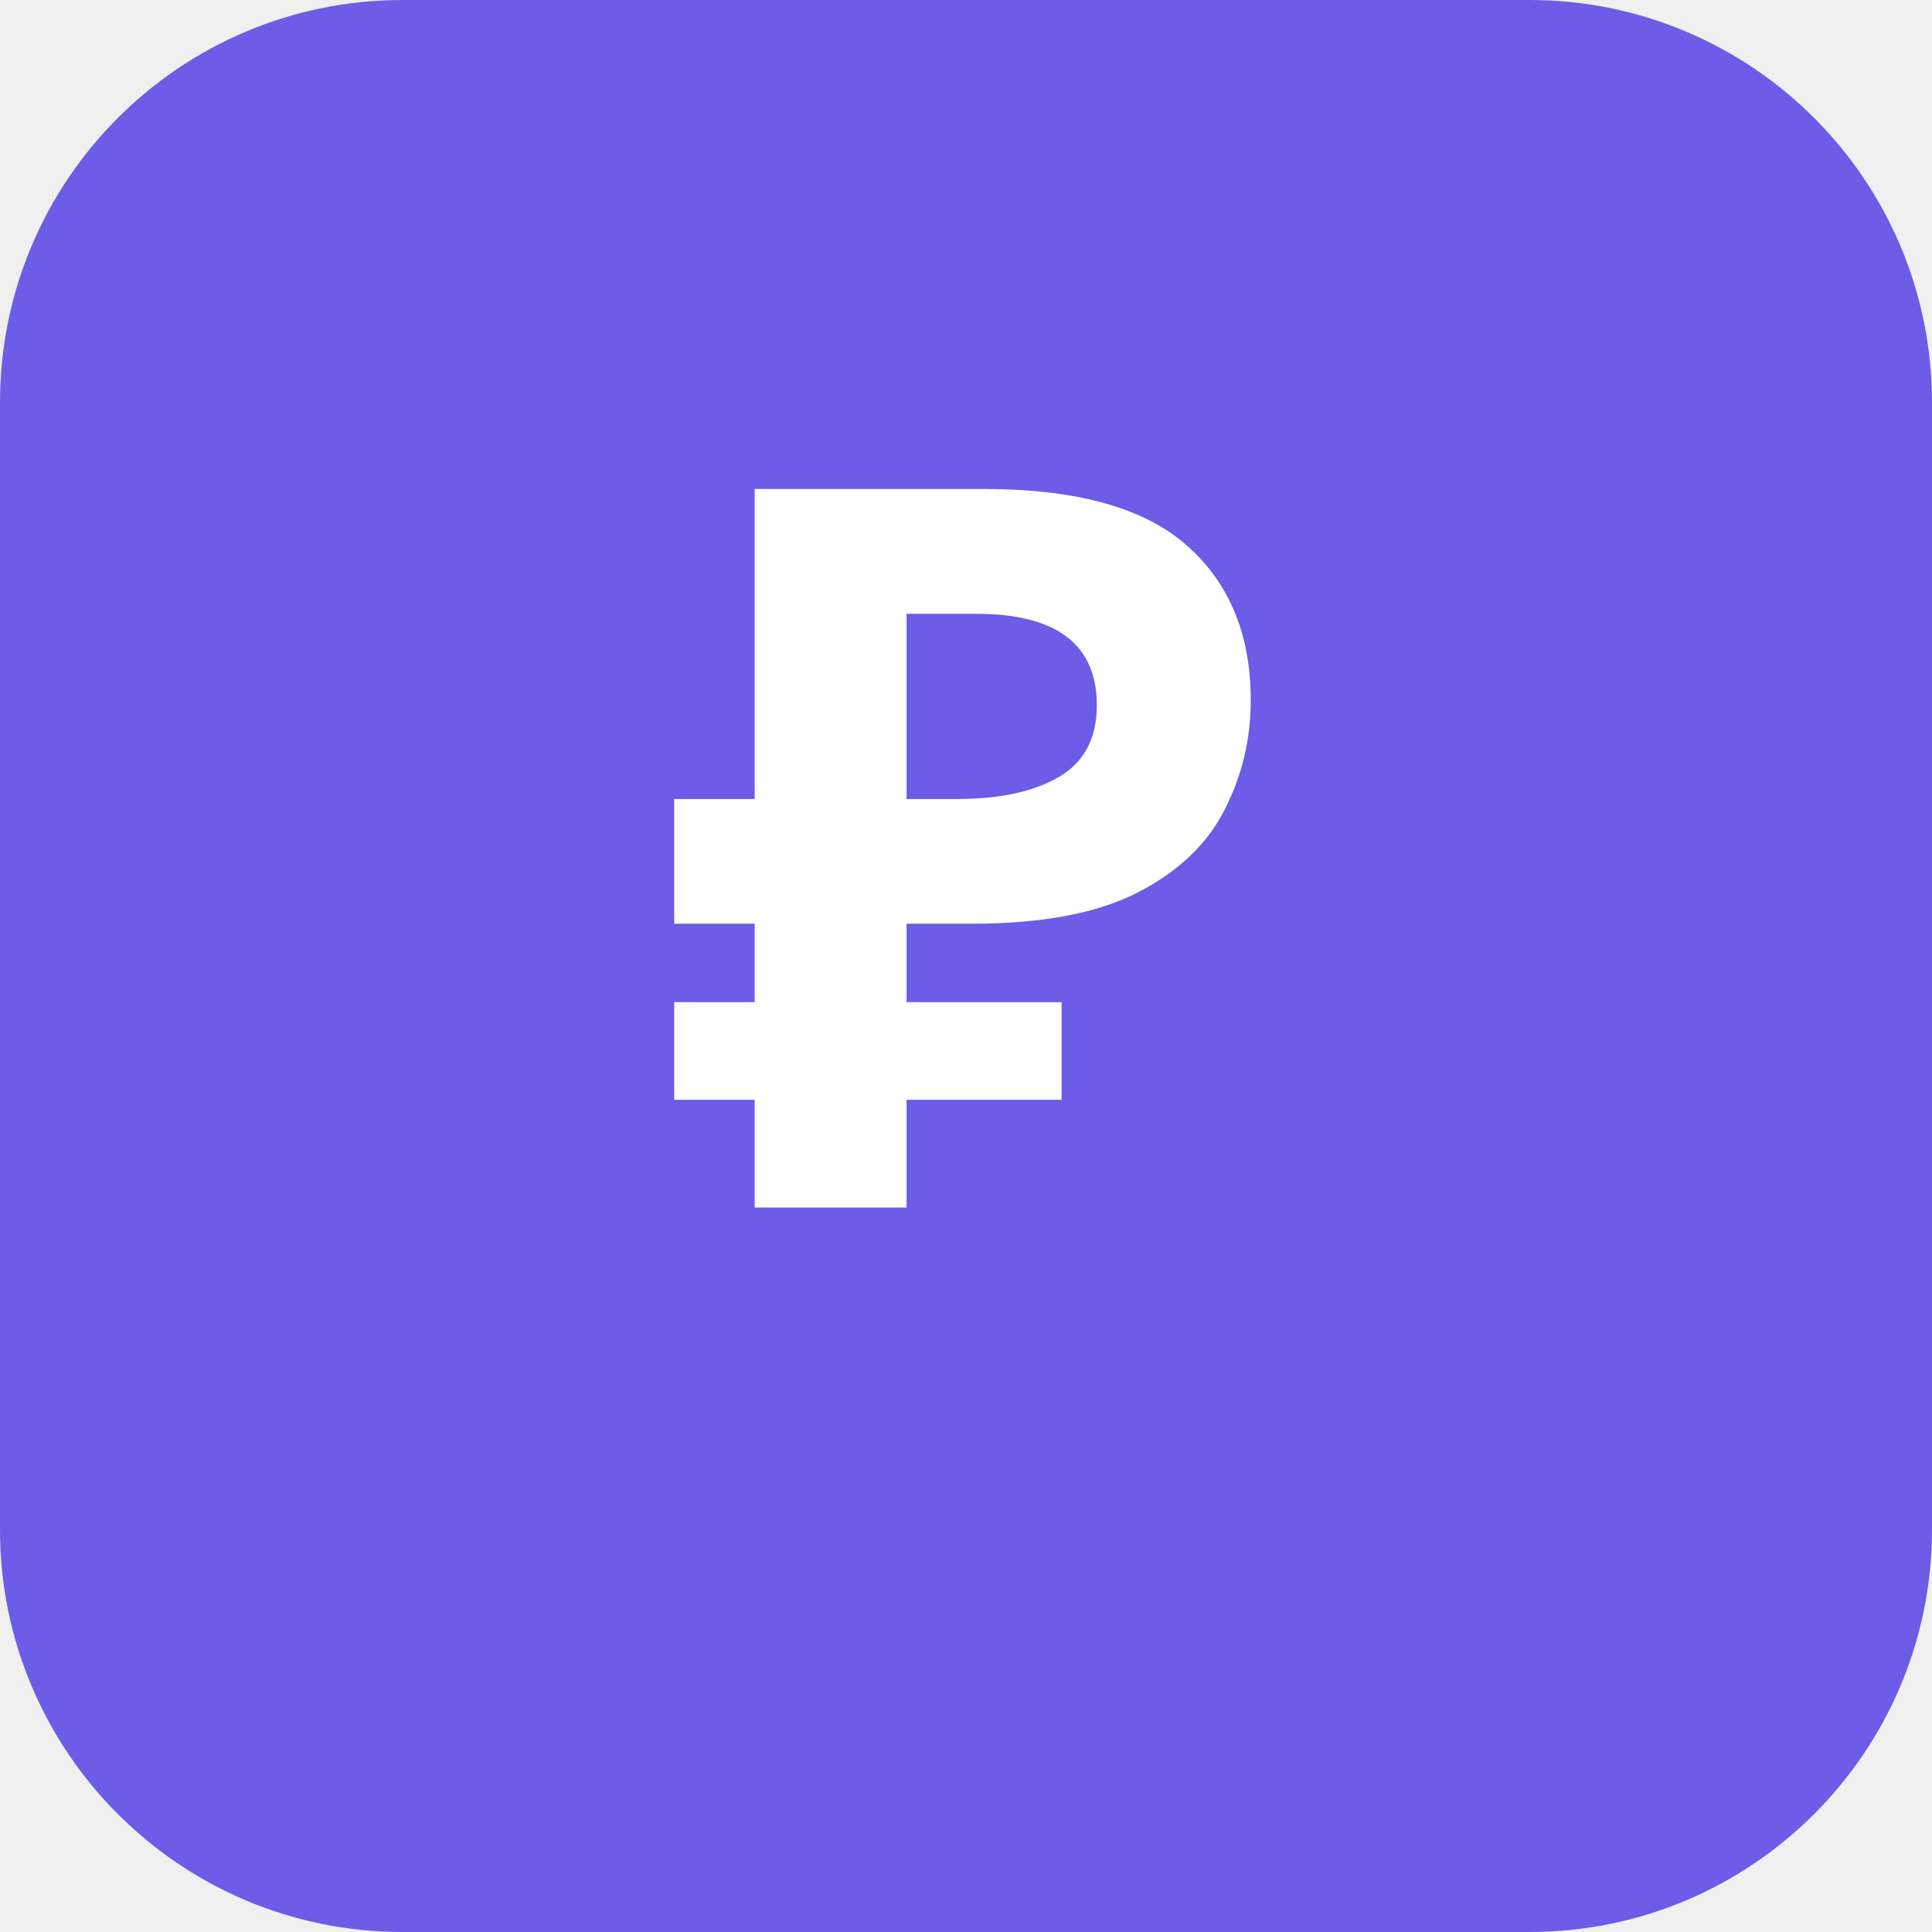
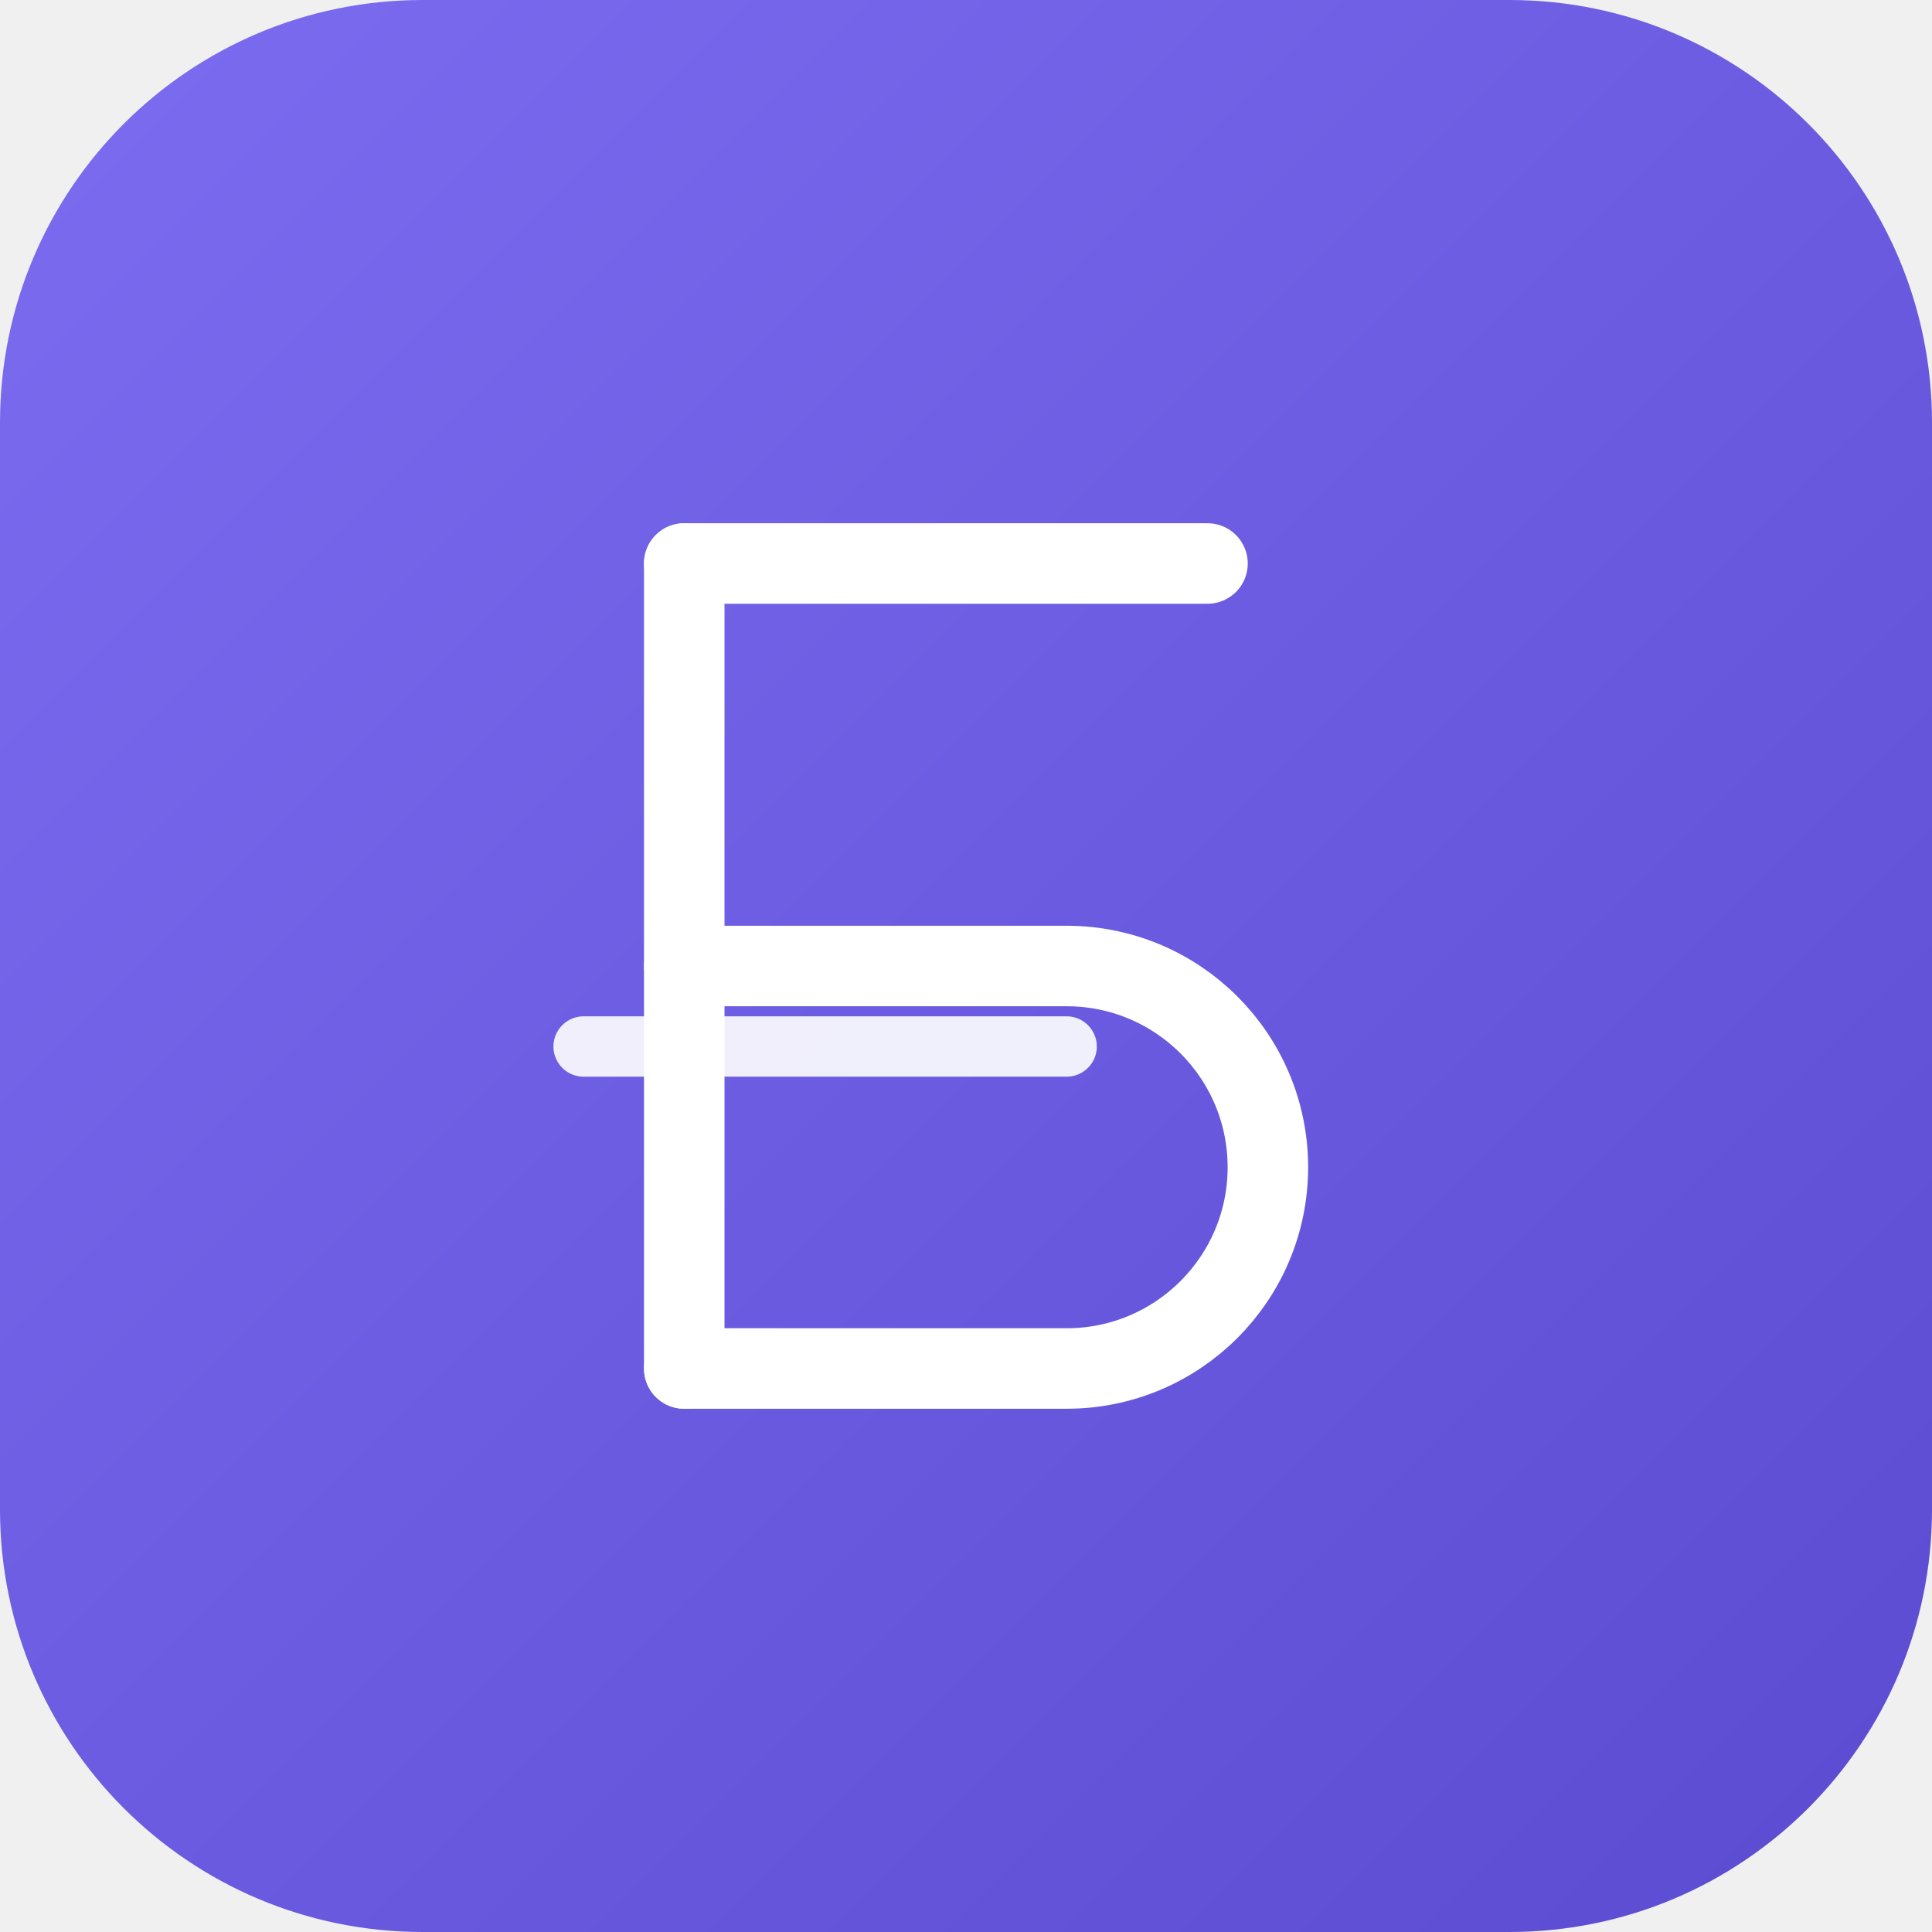
<svg xmlns="http://www.w3.org/2000/svg" width="192" height="192" viewBox="0 0 192 192">
-   <rect width="192" height="192" rx="40" fill="#6c5ce7" />
-   <text x="96" y="120" font-family="Arial, sans-serif" font-size="100" font-weight="bold" fill="white" text-anchor="middle">₽</text>
+   <defs>
+     <linearGradient id="bg" x1="0%" y1="0%" x2="100%" y2="100%">
+       <stop offset="0%" style="stop-color:#7c6cf0" />
+       <stop offset="100%" style="stop-color:#5a4bd1" />
+     </linearGradient>
+   </defs>
+   <rect width="192" height="192" rx="42" fill="url(#bg)" />
+   <g transform="translate(96,96)" fill="none" stroke="white" stroke-width="8" stroke-linecap="round" stroke-linejoin="round">
+     <line x1="-28" y1="-40" x2="-28" y2="40" />
+     <line x1="-28" y1="-40" x2="24" y2="-40" />
+     <path d="M-28,0 L10,0 A20,20 0 0 1 10,40 L-28,40" />
+     <line x1="-38" y1="8" x2="10" y2="8" stroke-width="6" opacity="0.9" />
+   </g>
</svg>
